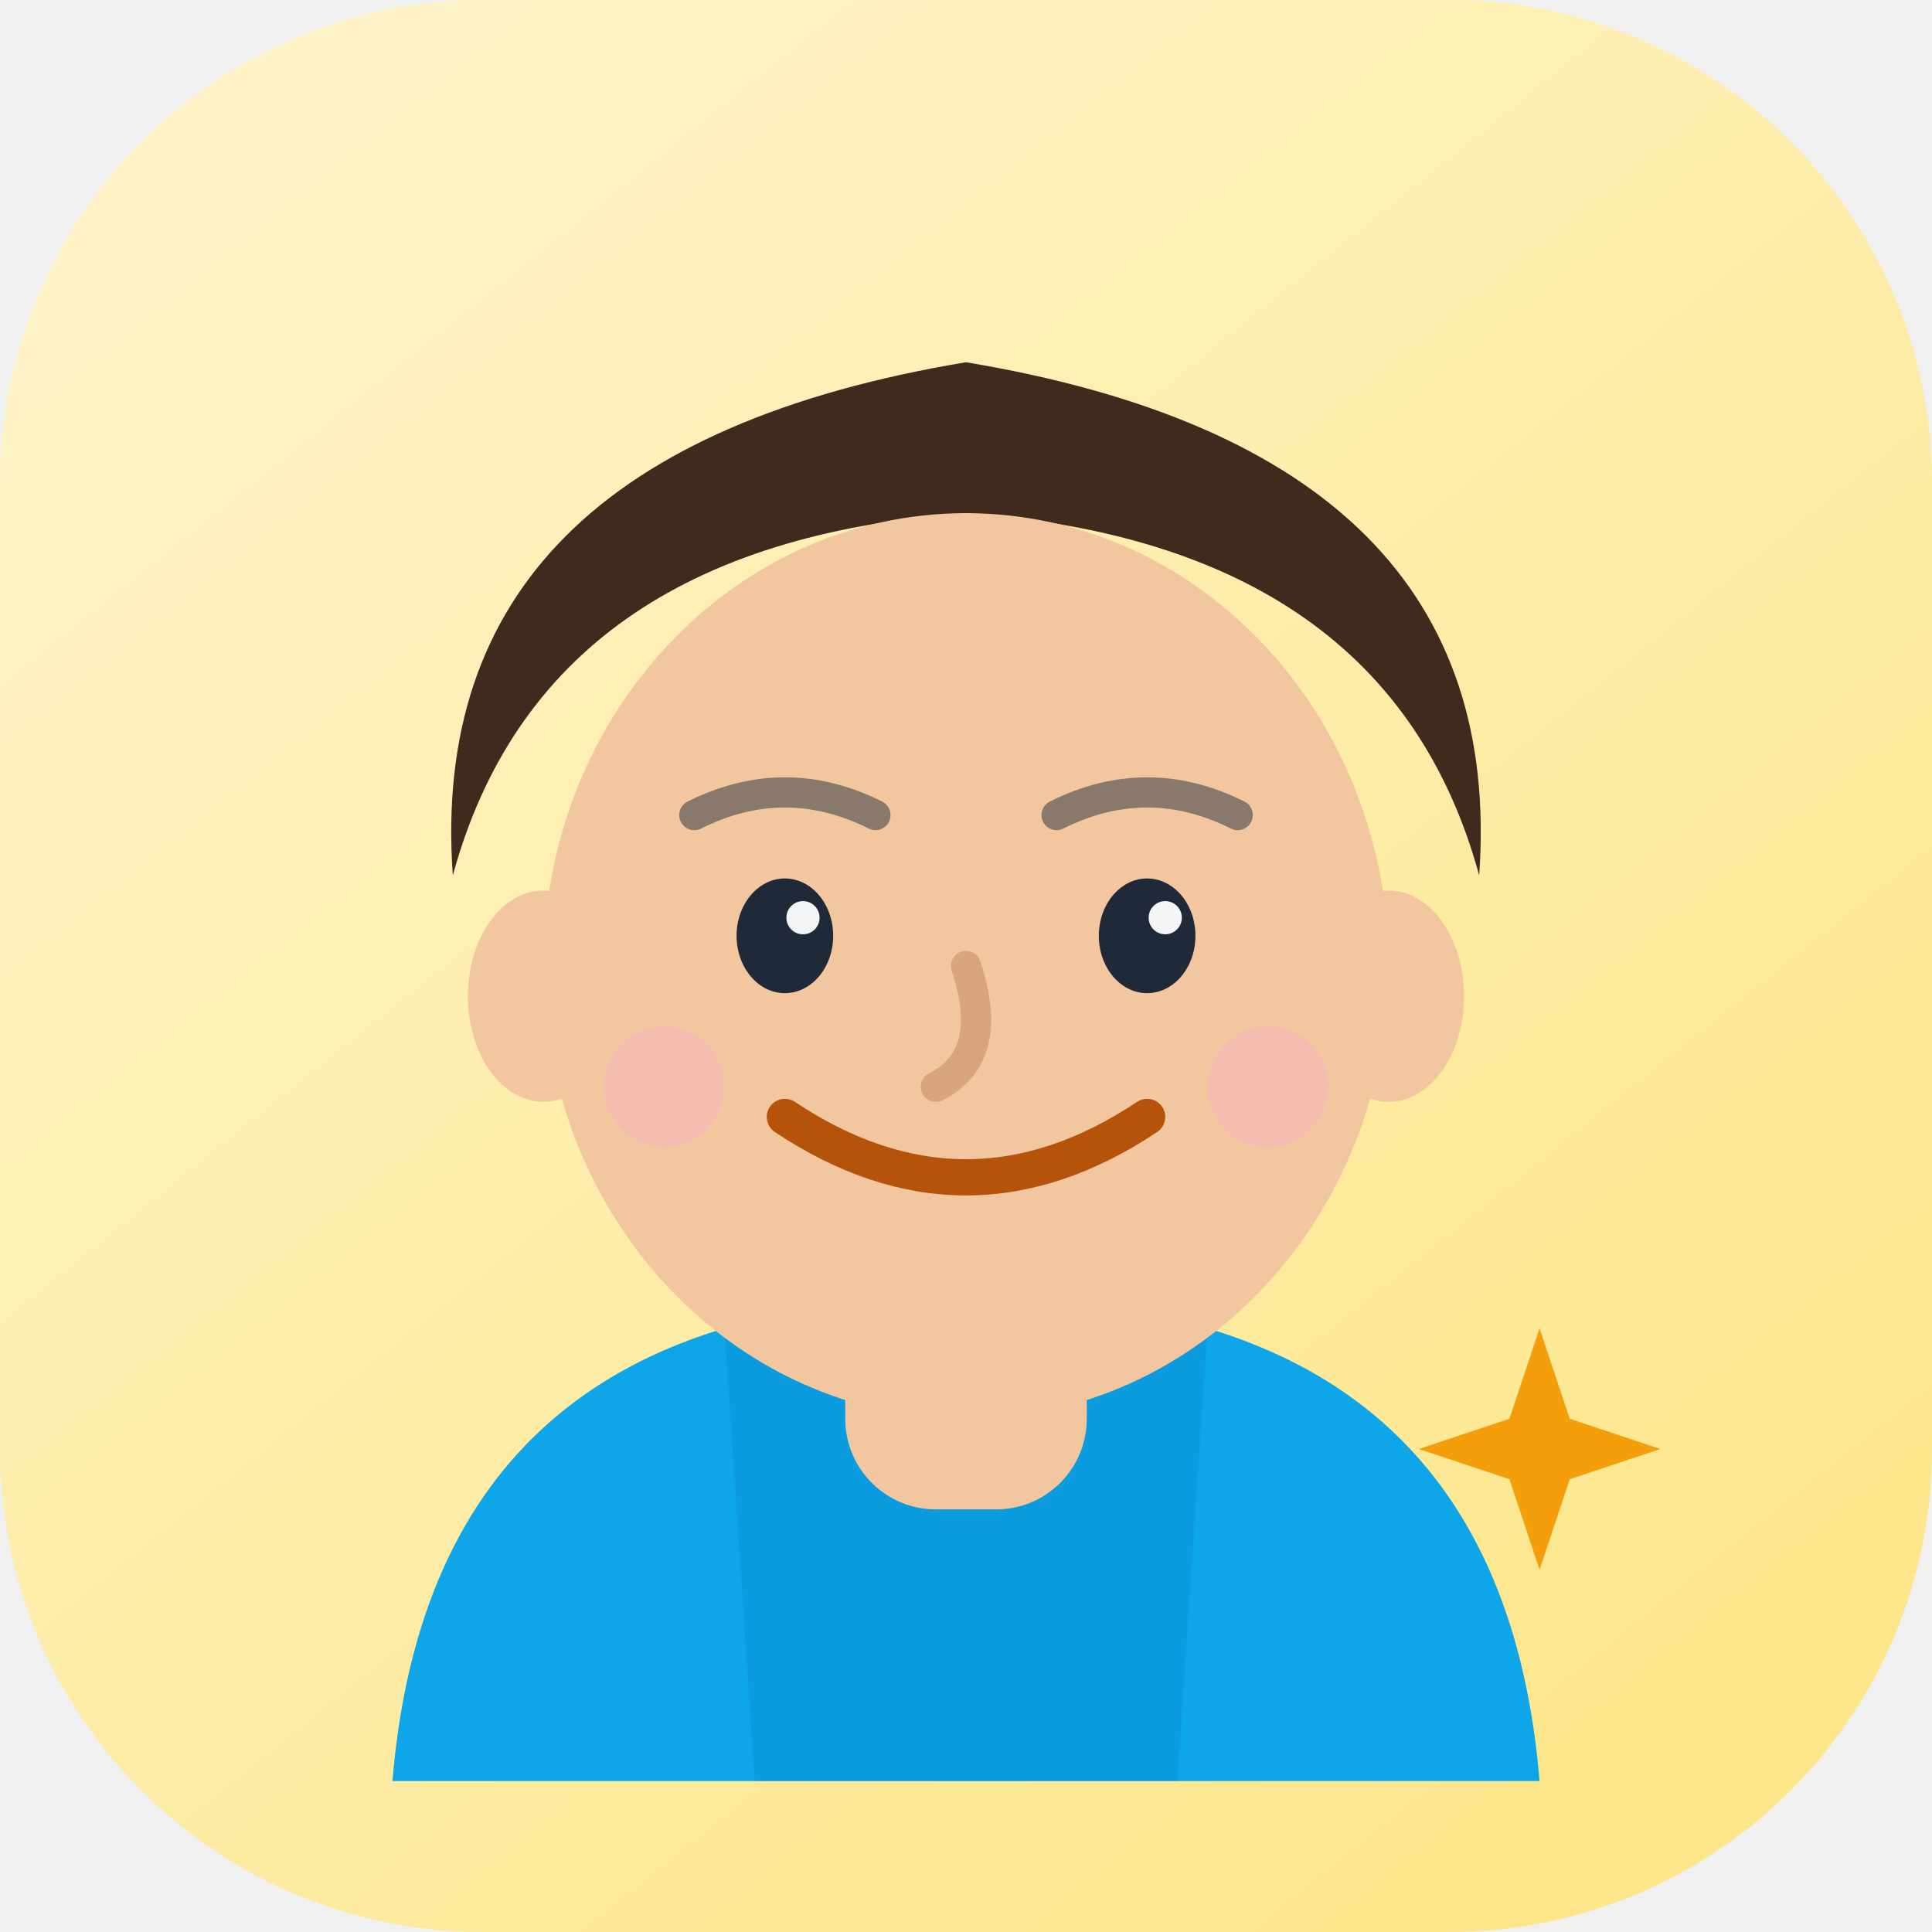
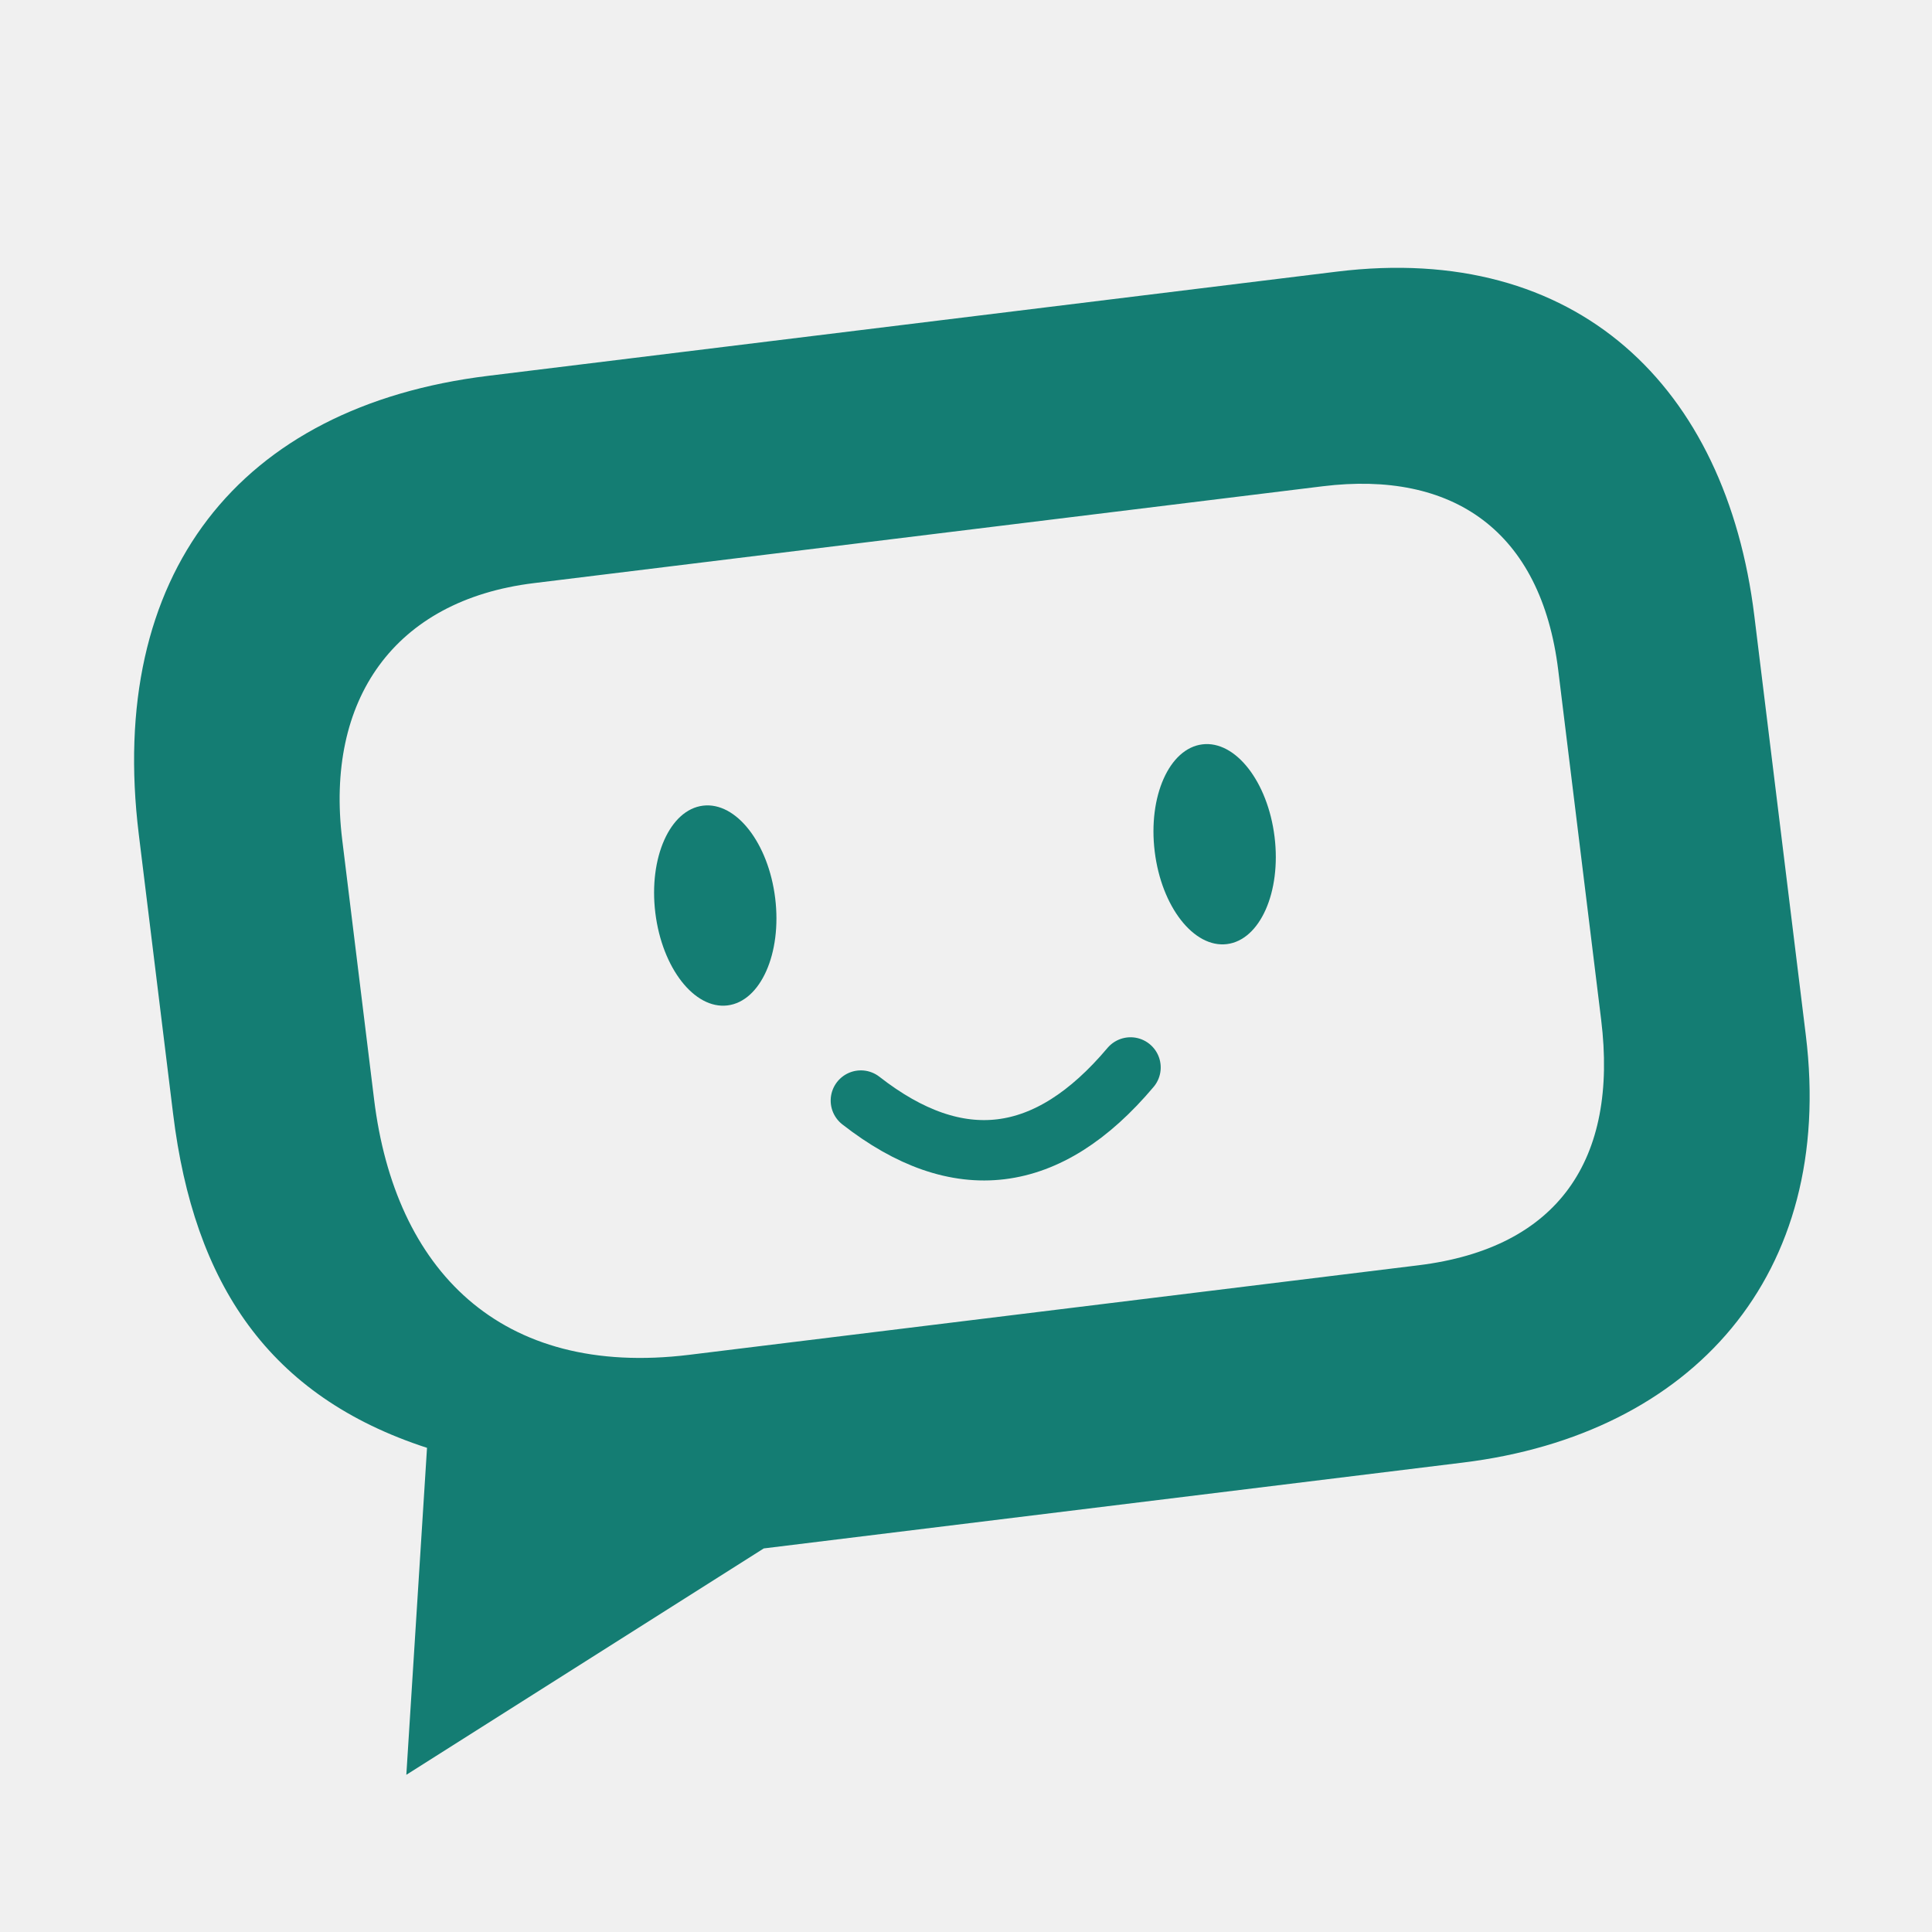
- <svg xmlns="http://www.w3.org/2000/svg" viewBox="0 0 128 128" role="img" aria-label="general-assistant">
-   <defs>
-     <linearGradient id="bg-general-assistant" x1="20" y1="8" x2="110" y2="120" gradientUnits="userSpaceOnUse">
-       <stop stop-color="#FEF3C7" />
-       <stop offset="1" stop-color="#FDE68A" />
-     </linearGradient>
-   </defs>
-   <rect width="128" height="128" rx="32" fill="url(#bg-general-assistant)" />
-   <path d="M26 118 Q28 94 48 88 Q64 84 80 88 Q100 94 102 118 Z" fill="#0EA5E9" />
-   <path d="M48 88 Q64 96 80 88 L78 118 H50 Z" fill="#0284C7" opacity="0.28" />
-   <path d="M30 58 Q28 30 64 24 Q100 30 98 58 Q92 36 64 34 Q36 36 30 58Z" fill="#3F2A1D" />
-   <rect x="56" y="86" width="16" height="14" rx="6" fill="#F2C7A0" />
-   <ellipse cx="64" cy="64" rx="28" ry="30" fill="#F2C7A0" />
-   <ellipse cx="36" cy="66" rx="5" ry="7" fill="#F2C7A0" />
-   <ellipse cx="92" cy="66" rx="5" ry="7" fill="#F2C7A0" />
-   <ellipse cx="52" cy="62" rx="3.2" ry="3.8" fill="#1F2937" />
-   <ellipse cx="76" cy="62" rx="3.2" ry="3.8" fill="#1F2937" />
-   <circle cx="53.2" cy="60.8" r="1.1" fill="#fff" opacity="0.95" />
-   <circle cx="77.2" cy="60.8" r="1.1" fill="#fff" opacity="0.95" />
-   <path d="M46 54 Q52 51 58 54" fill="none" stroke="#1F2937" stroke-width="2" stroke-linecap="round" opacity="0.5" />
-   <path d="M70 54 Q76 51 82 54" fill="none" stroke="#1F2937" stroke-width="2" stroke-linecap="round" opacity="0.5" />
-   <path d="M64 64 Q66 70 62 72" fill="none" stroke="#C08457" stroke-width="2" stroke-linecap="round" opacity="0.5" />
-   <path d="M52 74 Q64 82 76 74" fill="none" stroke="#B45309" stroke-width="2.4" stroke-linecap="round" />
-   <circle cx="44" cy="72" r="4" fill="#F9A8D4" opacity="0.32" />
-   <circle cx="84" cy="72" r="4" fill="#F9A8D4" opacity="0.32" />
-   <g transform="translate(94,88)" fill="#F59E0B">
-     <path d="M8 0 L10 6 L16 8 L10 10 L8 16 L6 10 L0 8 L6 6 Z" />
+ <svg xmlns="http://www.w3.org/2000/svg" viewBox="0 0 192 192" role="img" aria-label="师小智">
+   <g transform="rotate(-7 96 96)" fill="#147d73">
+     <path fill-rule="evenodd" d="M56 32H141C165 32 178 48 178 71V113C178 137 162 151 139 151H69L31 169L37 137C22 130 16 118 16 101V73C16 47 31 32 56 32Z M58 53C44 53 36 62 36 76V102C36 119 45 131 64 131H137C151 131 158 123 158 109V74C158 60 150 53 137 53Z" />
+     <ellipse cx="72" cy="87" rx="6" ry="10" />
+     <ellipse cx="122" cy="87" rx="6" ry="10" />
+     <path d="M84 108Q97 121 111 108" fill="none" stroke="#147d73" stroke-width="6" stroke-linecap="round" />
  </g>
</svg>
